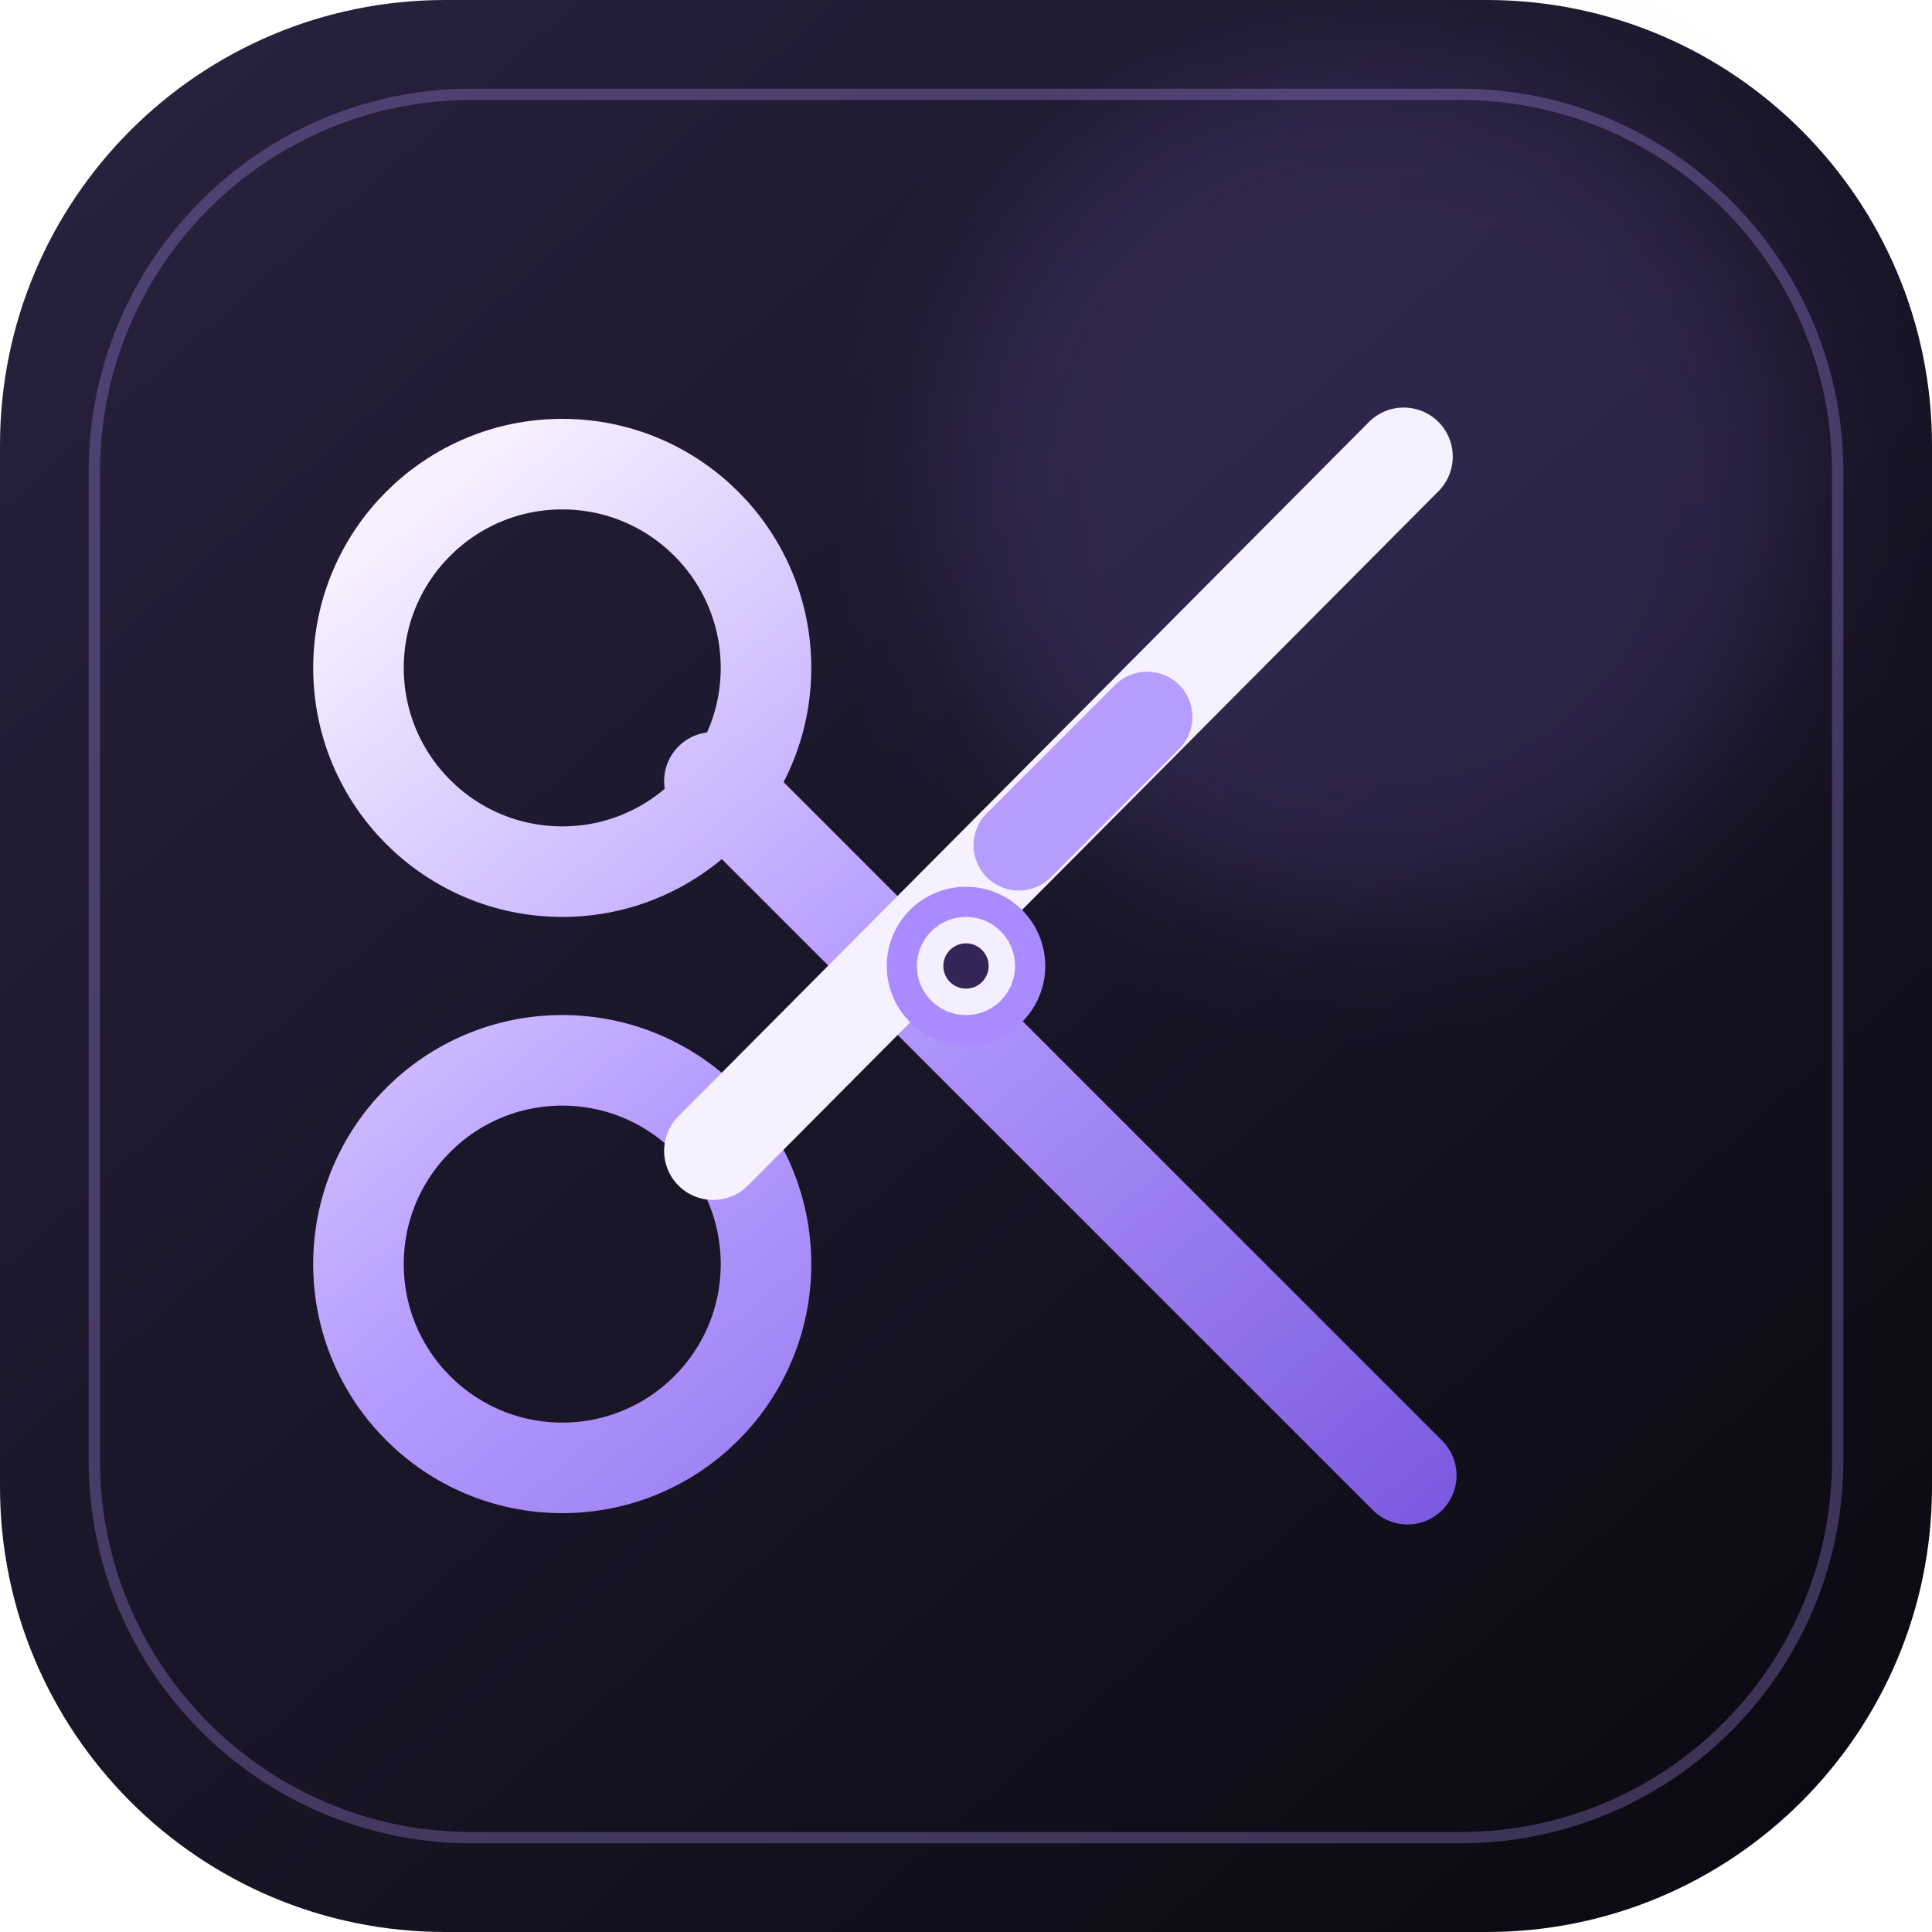
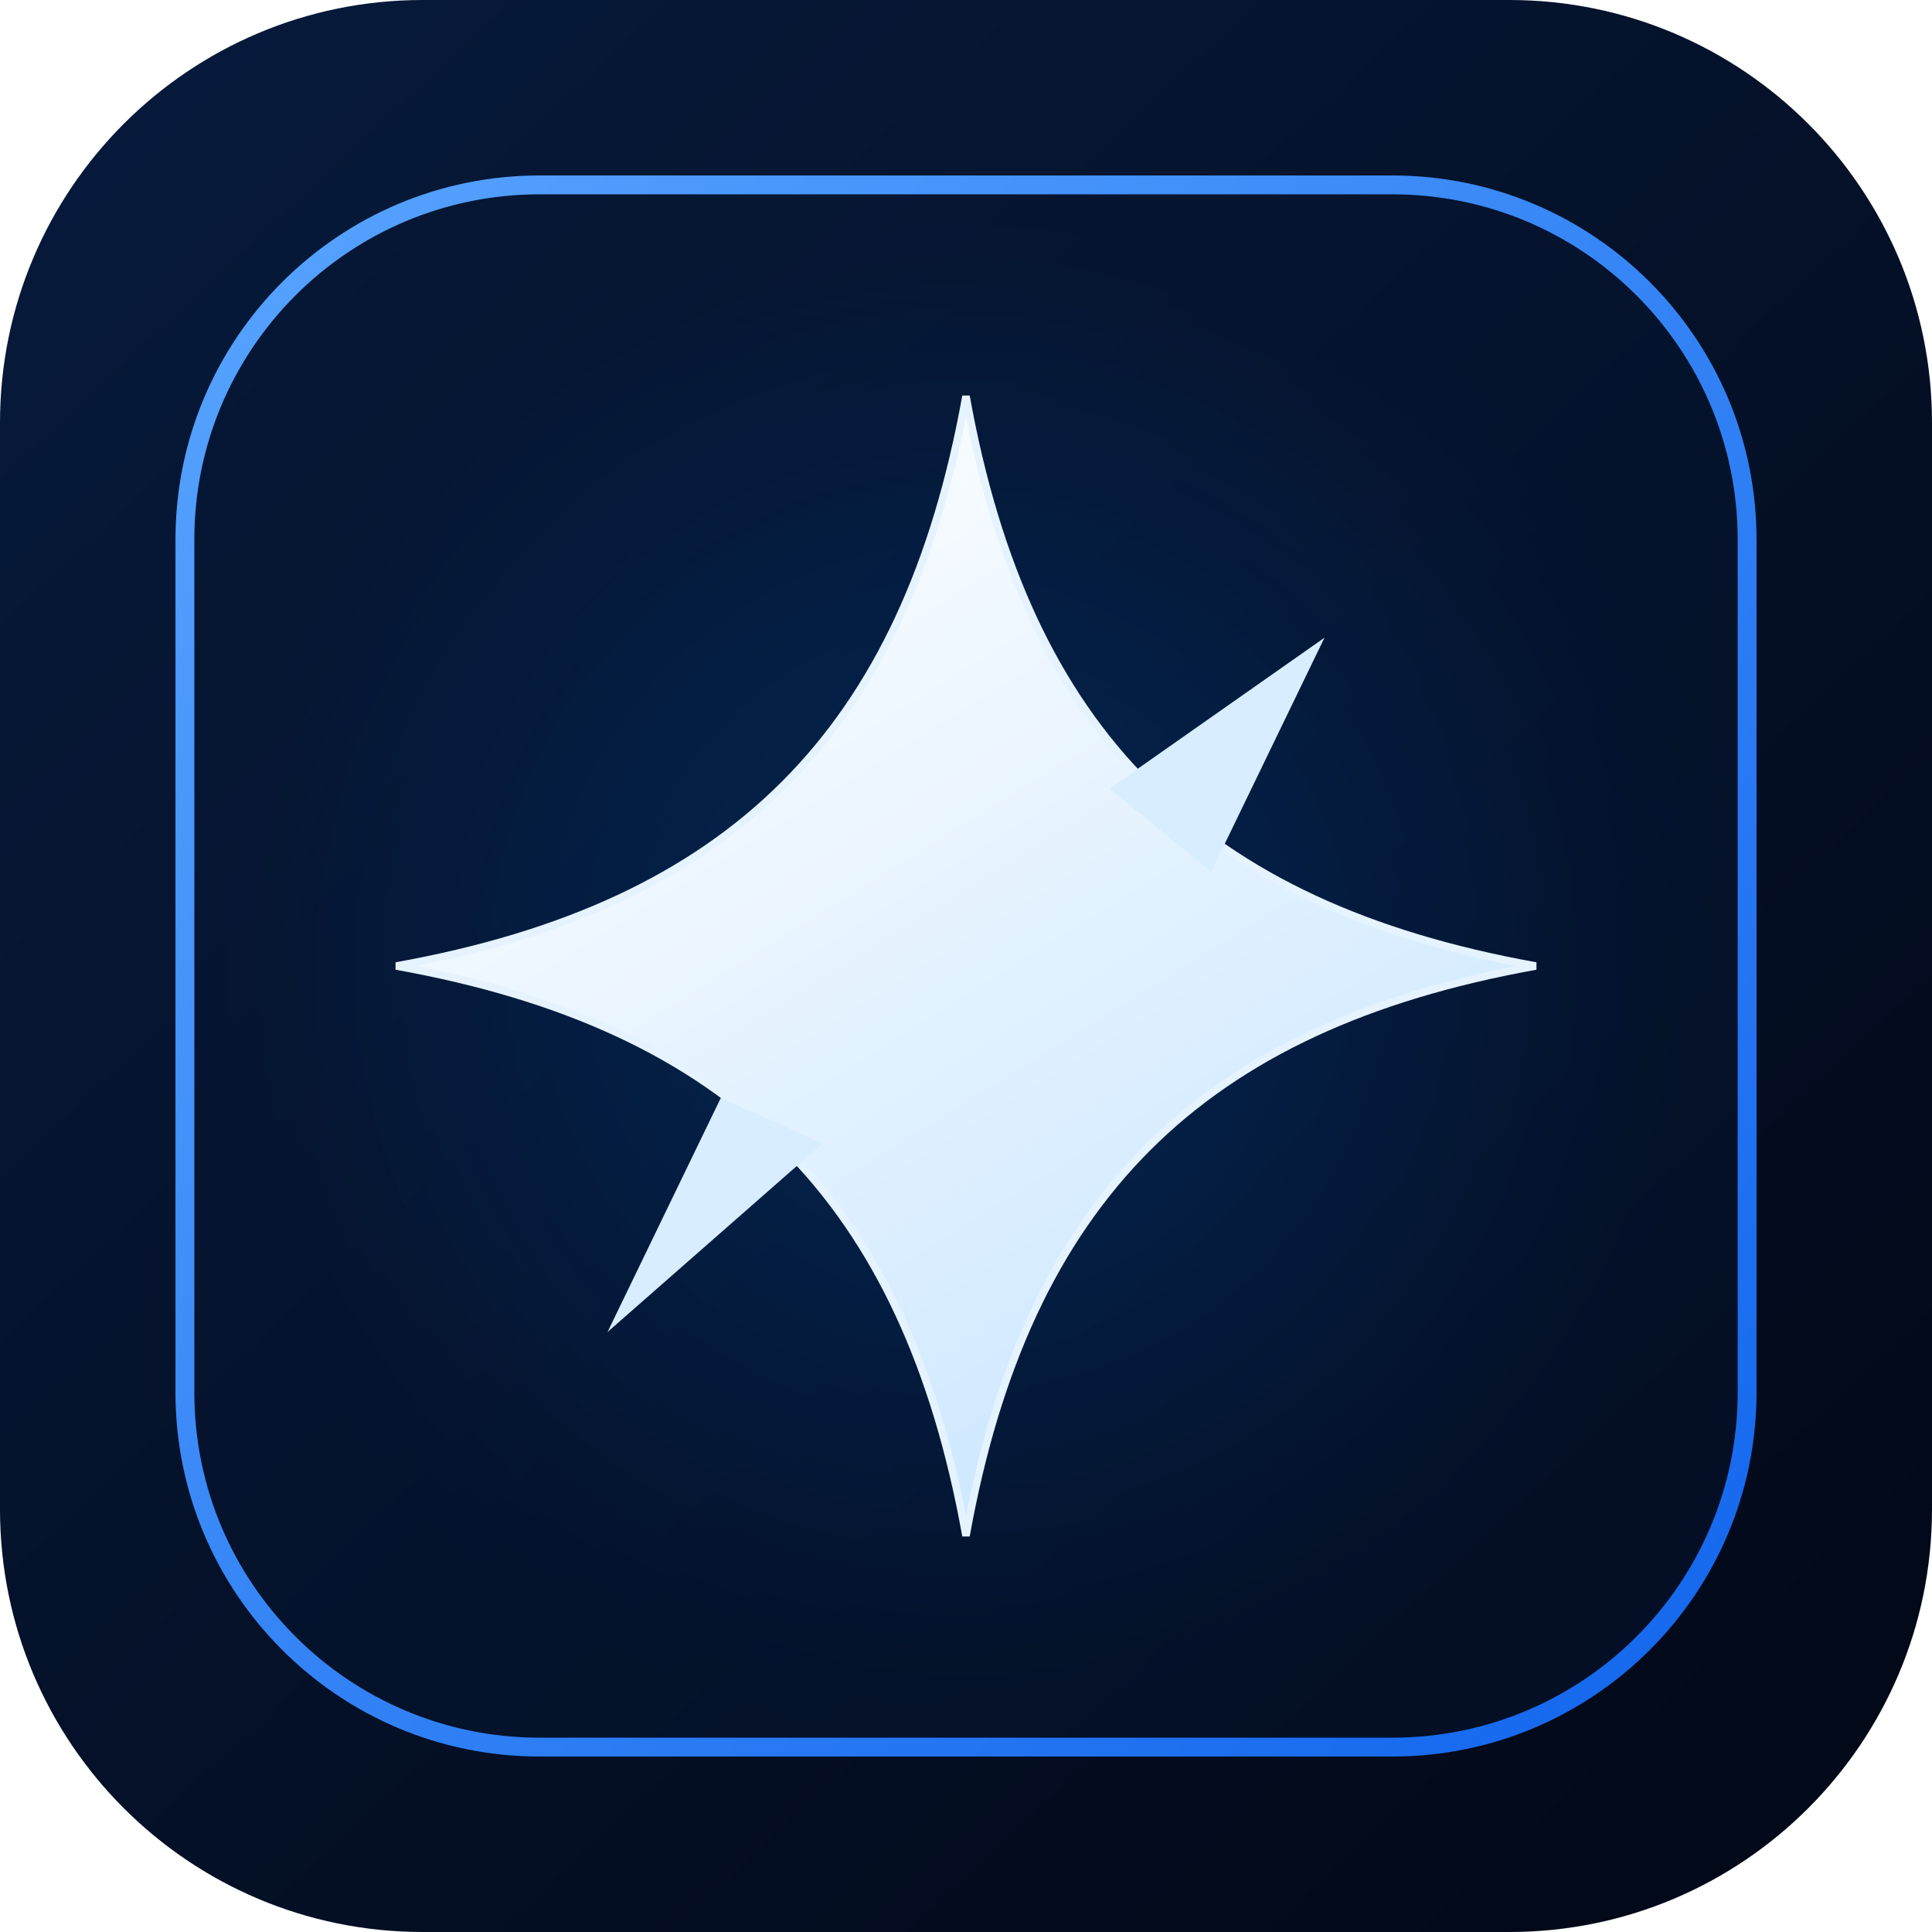
<svg xmlns="http://www.w3.org/2000/svg" viewBox="0 0 512 512">
  <defs>
-     <linearGradient id="bg" x1="45" y1="18" x2="467" y2="497" gradientUnits="userSpaceOnUse">
-       <stop stop-color="#27213d" />
-       <stop offset="1" stop-color="#0b0a12" />
+     <linearGradient id="bg" x1="28" y1="12" x2="484" y2="500" gradientUnits="userSpaceOnUse">
+       <stop stop-color="#071a3b" />
+       <stop offset="1" stop-color="#020817" />
    </linearGradient>
-     <linearGradient id="metal" x1="140" y1="111" x2="380" y2="398" gradientUnits="userSpaceOnUse">
-       <stop stop-color="#f6f0ff" />
-       <stop offset=".45" stop-color="#b69cff" />
-       <stop offset="1" stop-color="#7c5be0" />
+     <linearGradient id="frame" x1="48" y1="48" x2="464" y2="464" gradientUnits="userSpaceOnUse">
+       <stop stop-color="#58a4ff" />
+       <stop offset="1" stop-color="#1265ed" />
    </linearGradient>
+     <linearGradient id="star" x1="170" y1="112" x2="347" y2="397" gradientUnits="userSpaceOnUse">
+       <stop stop-color="#ffffff" />
+       <stop offset="1" stop-color="#c8e5ff" />
+     </linearGradient>
+     <radialGradient id="aura">
+       <stop stop-color="#167aff" stop-opacity=".32" />
+       <stop offset="1" stop-color="#167aff" stop-opacity="0" />
+     </radialGradient>
    <filter id="glow" x="-40%" y="-40%" width="180%" height="180%">
-       <feGaussianBlur stdDeviation="18" />
+       <feGaussianBlur stdDeviation="15" />
    </filter>
  </defs>
-   <rect width="512" height="512" rx="118" fill="url(#bg)" />
-   <circle cx="365" cy="130" r="112" fill="#9b78ff" opacity=".16" filter="url(#glow)" />
-   <rect x="25" y="25" width="462" height="462" rx="100" fill="none" stroke="#b69cff" stroke-opacity=".28" stroke-width="3" />
-   <g stroke-linecap="round" stroke-linejoin="round" fill="none">
-     <circle cx="149" cy="335" r="54" stroke="url(#metal)" stroke-width="24" />
-     <circle cx="149" cy="177" r="54" stroke="url(#metal)" stroke-width="24" />
-     <path d="M189 207 373 391" stroke="url(#metal)" stroke-width="26" />
-     <path d="M189 305 372 121" stroke="#f6f1ff" stroke-width="26" />
-     <path d="m270 224 34-34" stroke="#b69cff" stroke-width="24" />
-   </g>
-   <circle cx="256" cy="256" r="17" fill="#f4efff" stroke="#a98bff" stroke-width="8" />
-   <circle cx="256" cy="256" r="6" fill="#342458" />
+   <rect width="512" height="512" rx="112" fill="url(#bg)" />
+   <circle cx="256" cy="256" r="190" fill="url(#aura)" filter="url(#glow)" />
+   <rect x="49" y="49" width="414" height="414" rx="94" fill="#071634" fill-opacity=".42" stroke="url(#frame)" stroke-width="5" />
+   <path d="M256 105 C272 194 318 240 407 256 C318 272 272 318 256 407 C240 318 194 272 105 256 C194 240 240 194 256 105Z" fill="url(#star)" stroke="#e5f3ff" stroke-width="2" />
+   <path d="M294 209 351 169 321 231Z" fill="#d8edff" />
+   <path d="m218 303-57 50 30-62Z" fill="#d8edff" />
</svg>
